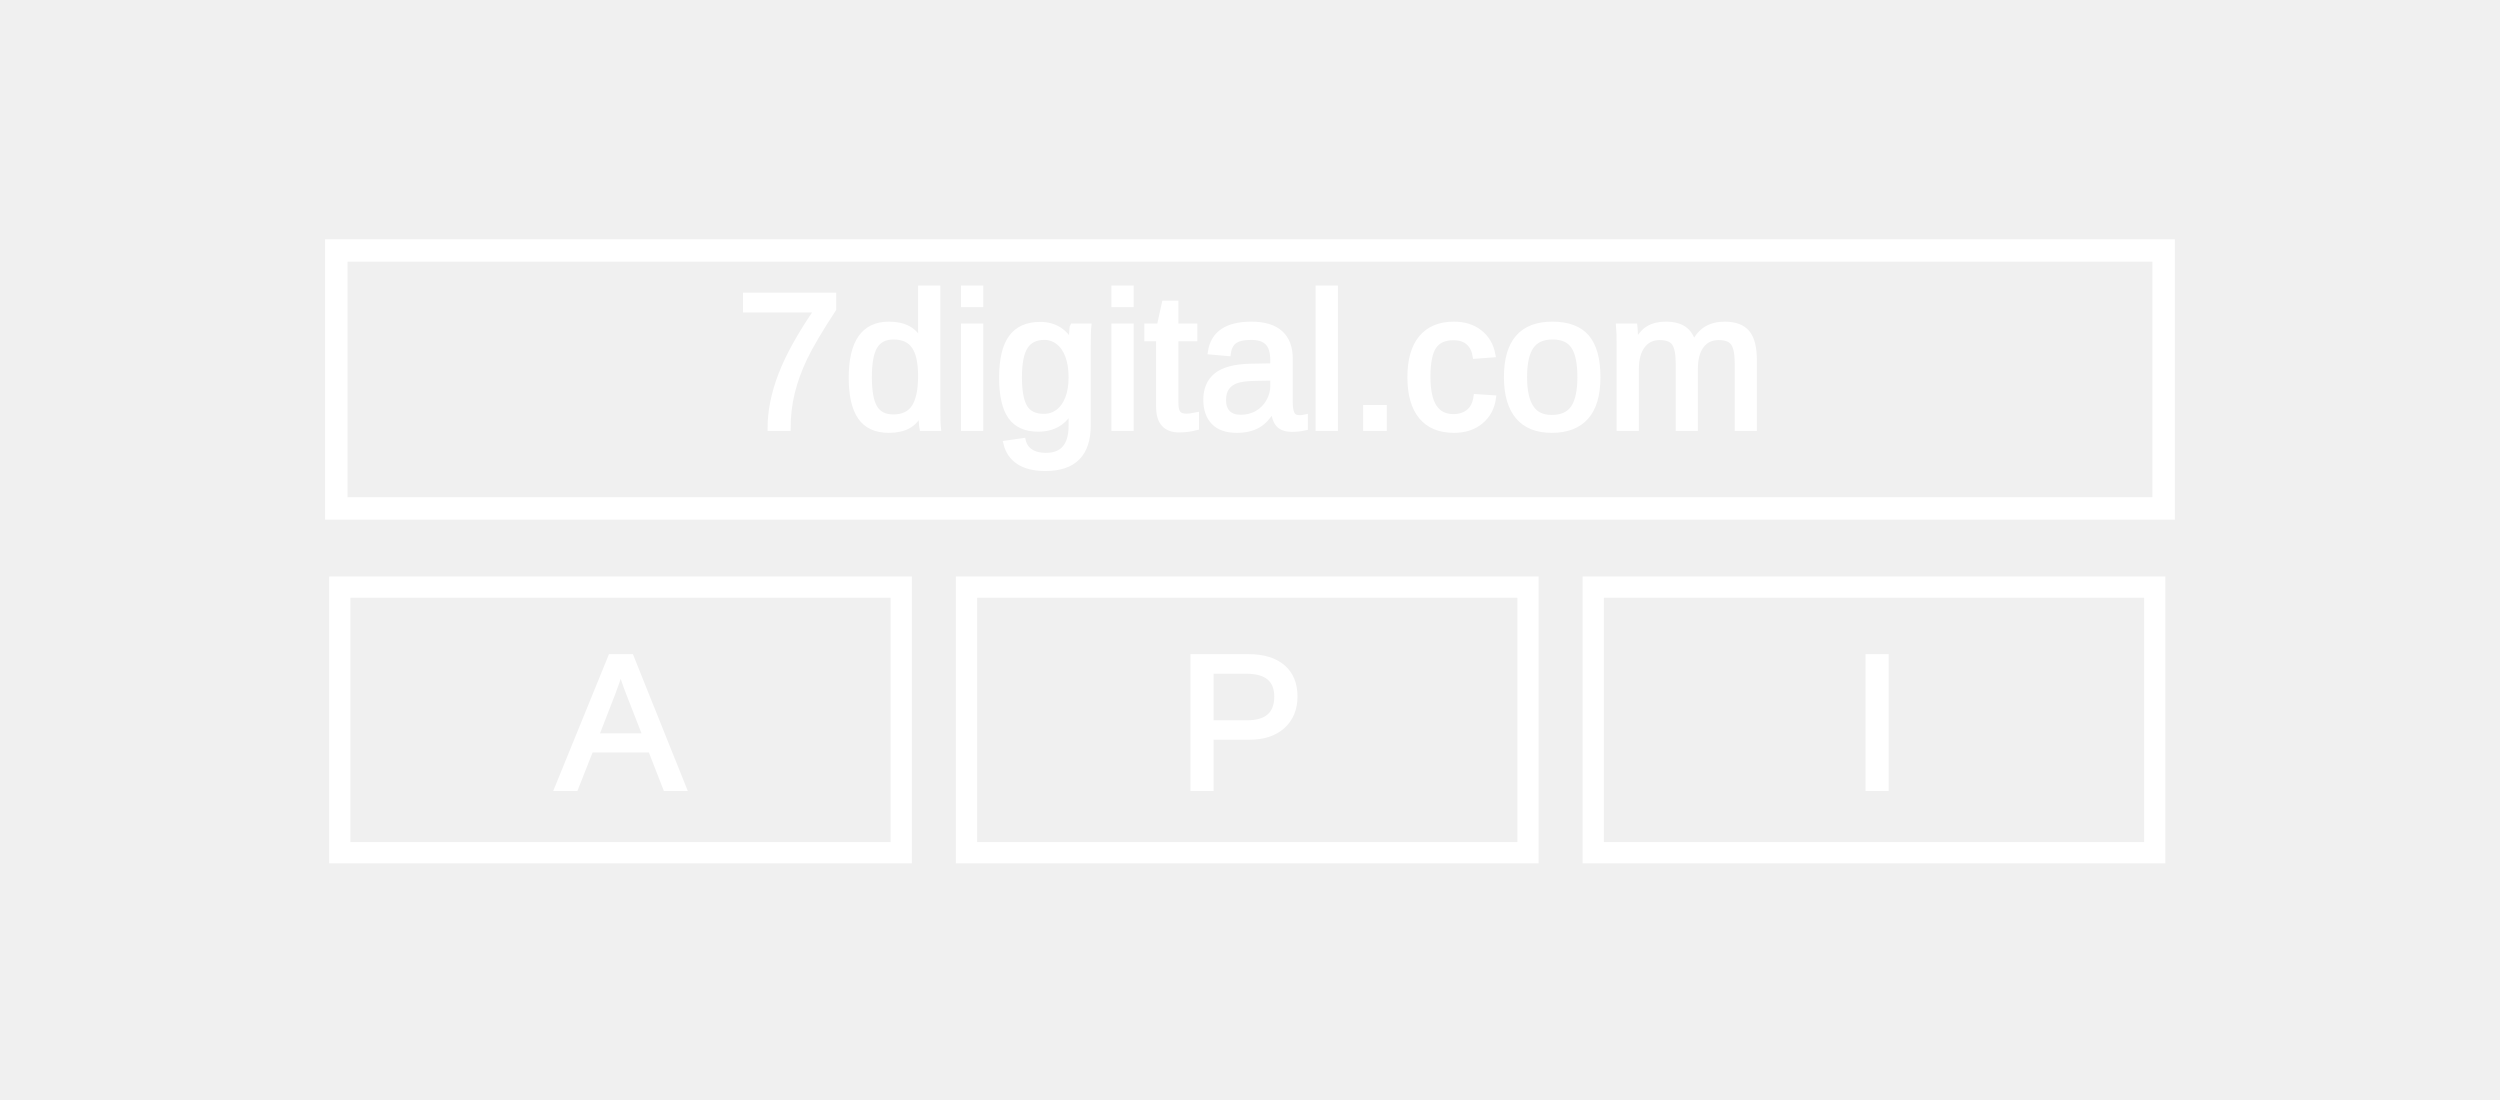
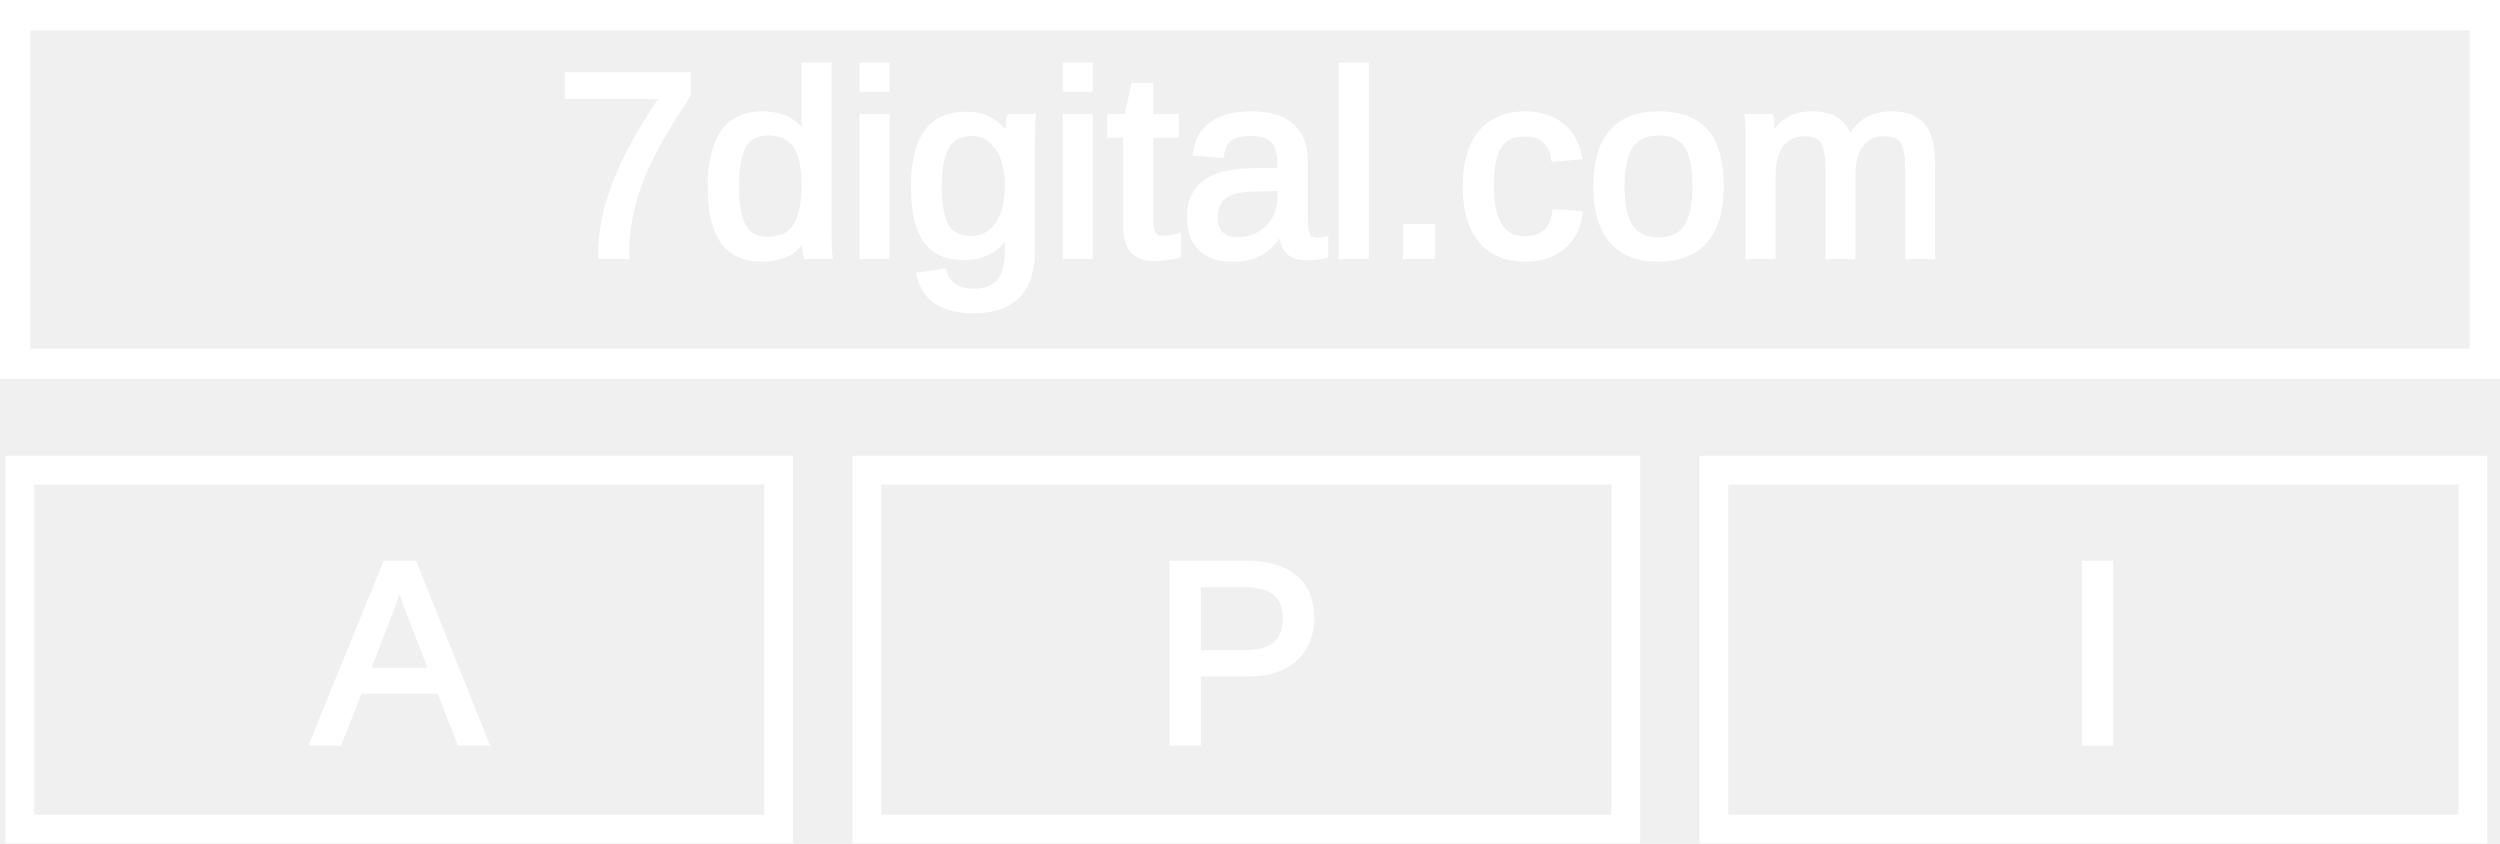
- <svg xmlns="http://www.w3.org/2000/svg" width="470.688" height="207.031" id="svg2" version="1.1">
+ <svg xmlns="http://www.w3.org/2000/svg" width="348.263" height="117.494" id="svg2" version="1.1">
  <defs id="defs4" />
-   <g id="layer1" transform="translate(-96.03125,-164.4688)">
-     <rect style="fill:none;stroke:#ffffff;stroke-width:4;stroke-miterlimit:4;stroke-dasharray:none" id="rect3971" width="105.714" height="50" x="396" y="-325.009" transform="scale(1,-1)" />
-     <rect transform="scale(1,-1)" y="-325.009" x="278" height="50" width="105.714" id="rect3969" style="fill:none;stroke:#ffffff;stroke-width:4;stroke-miterlimit:4;stroke-dasharray:none" />
-     <rect style="fill:none;stroke:#ffffff;stroke-width:4.224;stroke-miterlimit:4;stroke-dasharray:none" id="rect3757" width="344.04" height="48.571" x="159.349" y="211.627" />
-     <rect style="fill:none;stroke:#ffffff;stroke-width:4;stroke-miterlimit:4;stroke-dasharray:none" id="rect3759" width="105.714" height="50" x="160" y="-325.009" transform="scale(1,-1)" />
-     <text xml:space="preserve" style="font-size:36px;font-style:normal;font-variant:normal;font-weight:normal;font-stretch:normal;text-align:start;line-height:125%;letter-spacing:0px;word-spacing:0px;writing-mode:lr-tb;text-anchor:start;fill:#ffffff;fill-opacity:1;stroke:#ffffff;font-family:Arial;-inkscape-font-specification:Arial" x="200.851" y="312.894" id="text3811">
-       <tspan id="tspan3813" x="200.851" y="312.894">A</tspan>
+   <g id="layer1" transform="translate(-97.23698,-189.515)">
+     <rect style="fill:none;stroke:#ffffff;stroke-width:4;stroke-miterlimit:4;stroke-dasharray:none" id="rect3971" width="105.714" height="50" x="336" y="-305.009" transform="scale(1,-1)" />
+     <rect transform="scale(1,-1)" y="-305.009" x="218" height="50" width="105.714" id="rect3969" style="fill:none;stroke:#ffffff;stroke-width:4;stroke-miterlimit:4;stroke-dasharray:none" />
+     <rect style="fill:none;stroke:#ffffff;stroke-width:4.224;stroke-miterlimit:4;stroke-dasharray:none" id="rect3757" width="344.04" height="48.571" x="99.349" y="191.627" />
+     <rect style="fill:none;stroke:#ffffff;stroke-width:4;stroke-miterlimit:4;stroke-dasharray:none" id="rect3759" width="105.714" height="50" x="100" y="-305.009" transform="scale(1,-1)" />
+     <text xml:space="preserve" style="font-size:36px;font-style:normal;font-variant:normal;font-weight:normal;font-stretch:normal;text-align:start;line-height:125%;letter-spacing:0px;word-spacing:0px;writing-mode:lr-tb;text-anchor:start;fill:#ffffff;fill-opacity:1;stroke:#ffffff;font-family:Arial;-inkscape-font-specification:Arial" x="140.851" y="292.894" id="text3811">
+       <tspan id="tspan3813" x="140.851" y="292.894">A</tspan>
    </text>
-     <text xml:space="preserve" style="font-size:36px;font-style:normal;font-variant:normal;font-weight:normal;font-stretch:normal;text-align:start;line-height:125%;letter-spacing:0px;word-spacing:0px;writing-mode:lr-tb;text-anchor:start;fill:#ffffff;fill-opacity:1;stroke:#ffffff;font-family:Arial;-inkscape-font-specification:Arial" x="317.708" y="312.894" id="text3860">
-       <tspan id="tspan3862" x="317.708" y="312.894">P</tspan>
+     <text xml:space="preserve" style="font-size:36px;font-style:normal;font-variant:normal;font-weight:normal;font-stretch:normal;text-align:start;line-height:125%;letter-spacing:0px;word-spacing:0px;writing-mode:lr-tb;text-anchor:start;fill:#ffffff;fill-opacity:1;stroke:#ffffff;font-family:Arial;-inkscape-font-specification:Arial" x="257.708" y="292.894" id="text3860">
+       <tspan id="tspan3862" x="257.708" y="292.894">P</tspan>
    </text>
-     <text xml:space="preserve" style="font-size:36px;font-style:normal;font-variant:normal;font-weight:normal;font-stretch:normal;text-align:start;line-height:125%;letter-spacing:0px;word-spacing:0px;writing-mode:lr-tb;text-anchor:start;fill:#ffffff;fill-opacity:1;stroke:#ffffff;font-family:Arial;-inkscape-font-specification:Arial" x="444.435" y="312.894" id="text3864">
-       <tspan id="tspan3866" x="444.435" y="312.894">I</tspan>
+     <text xml:space="preserve" style="font-size:36px;font-style:normal;font-variant:normal;font-weight:normal;font-stretch:normal;text-align:start;line-height:125%;letter-spacing:0px;word-spacing:0px;writing-mode:lr-tb;text-anchor:start;fill:#ffffff;fill-opacity:1;stroke:#ffffff;font-family:Arial;-inkscape-font-specification:Arial" x="384.435" y="292.894" id="text3864">
+       <tspan id="tspan3866" x="384.435" y="292.894">I</tspan>
    </text>
-     <text xml:space="preserve" style="font-size:36.383px;font-style:normal;font-variant:normal;font-weight:normal;font-stretch:normal;text-align:start;line-height:125%;letter-spacing:0px;word-spacing:0px;writing-mode:lr-tb;text-anchor:start;fill:#ffffff;fill-opacity:1;stroke:#ffffff;font-family:Arial;-inkscape-font-specification:Arial" x="234.559" y="245.106" id="text3868">
-       <tspan id="tspan3870" x="234.559" y="245.106">7digital.com</tspan>
+     <text xml:space="preserve" style="font-size:36.383px;font-style:normal;font-variant:normal;font-weight:normal;font-stretch:normal;text-align:start;line-height:125%;letter-spacing:0px;word-spacing:0px;writing-mode:lr-tb;text-anchor:start;fill:#ffffff;fill-opacity:1;stroke:#ffffff;font-family:Arial;-inkscape-font-specification:Arial" x="174.559" y="225.106" id="text3868">
+       <tspan id="tspan3870" x="174.559" y="225.106">7digital.com</tspan>
    </text>
  </g>
</svg>
